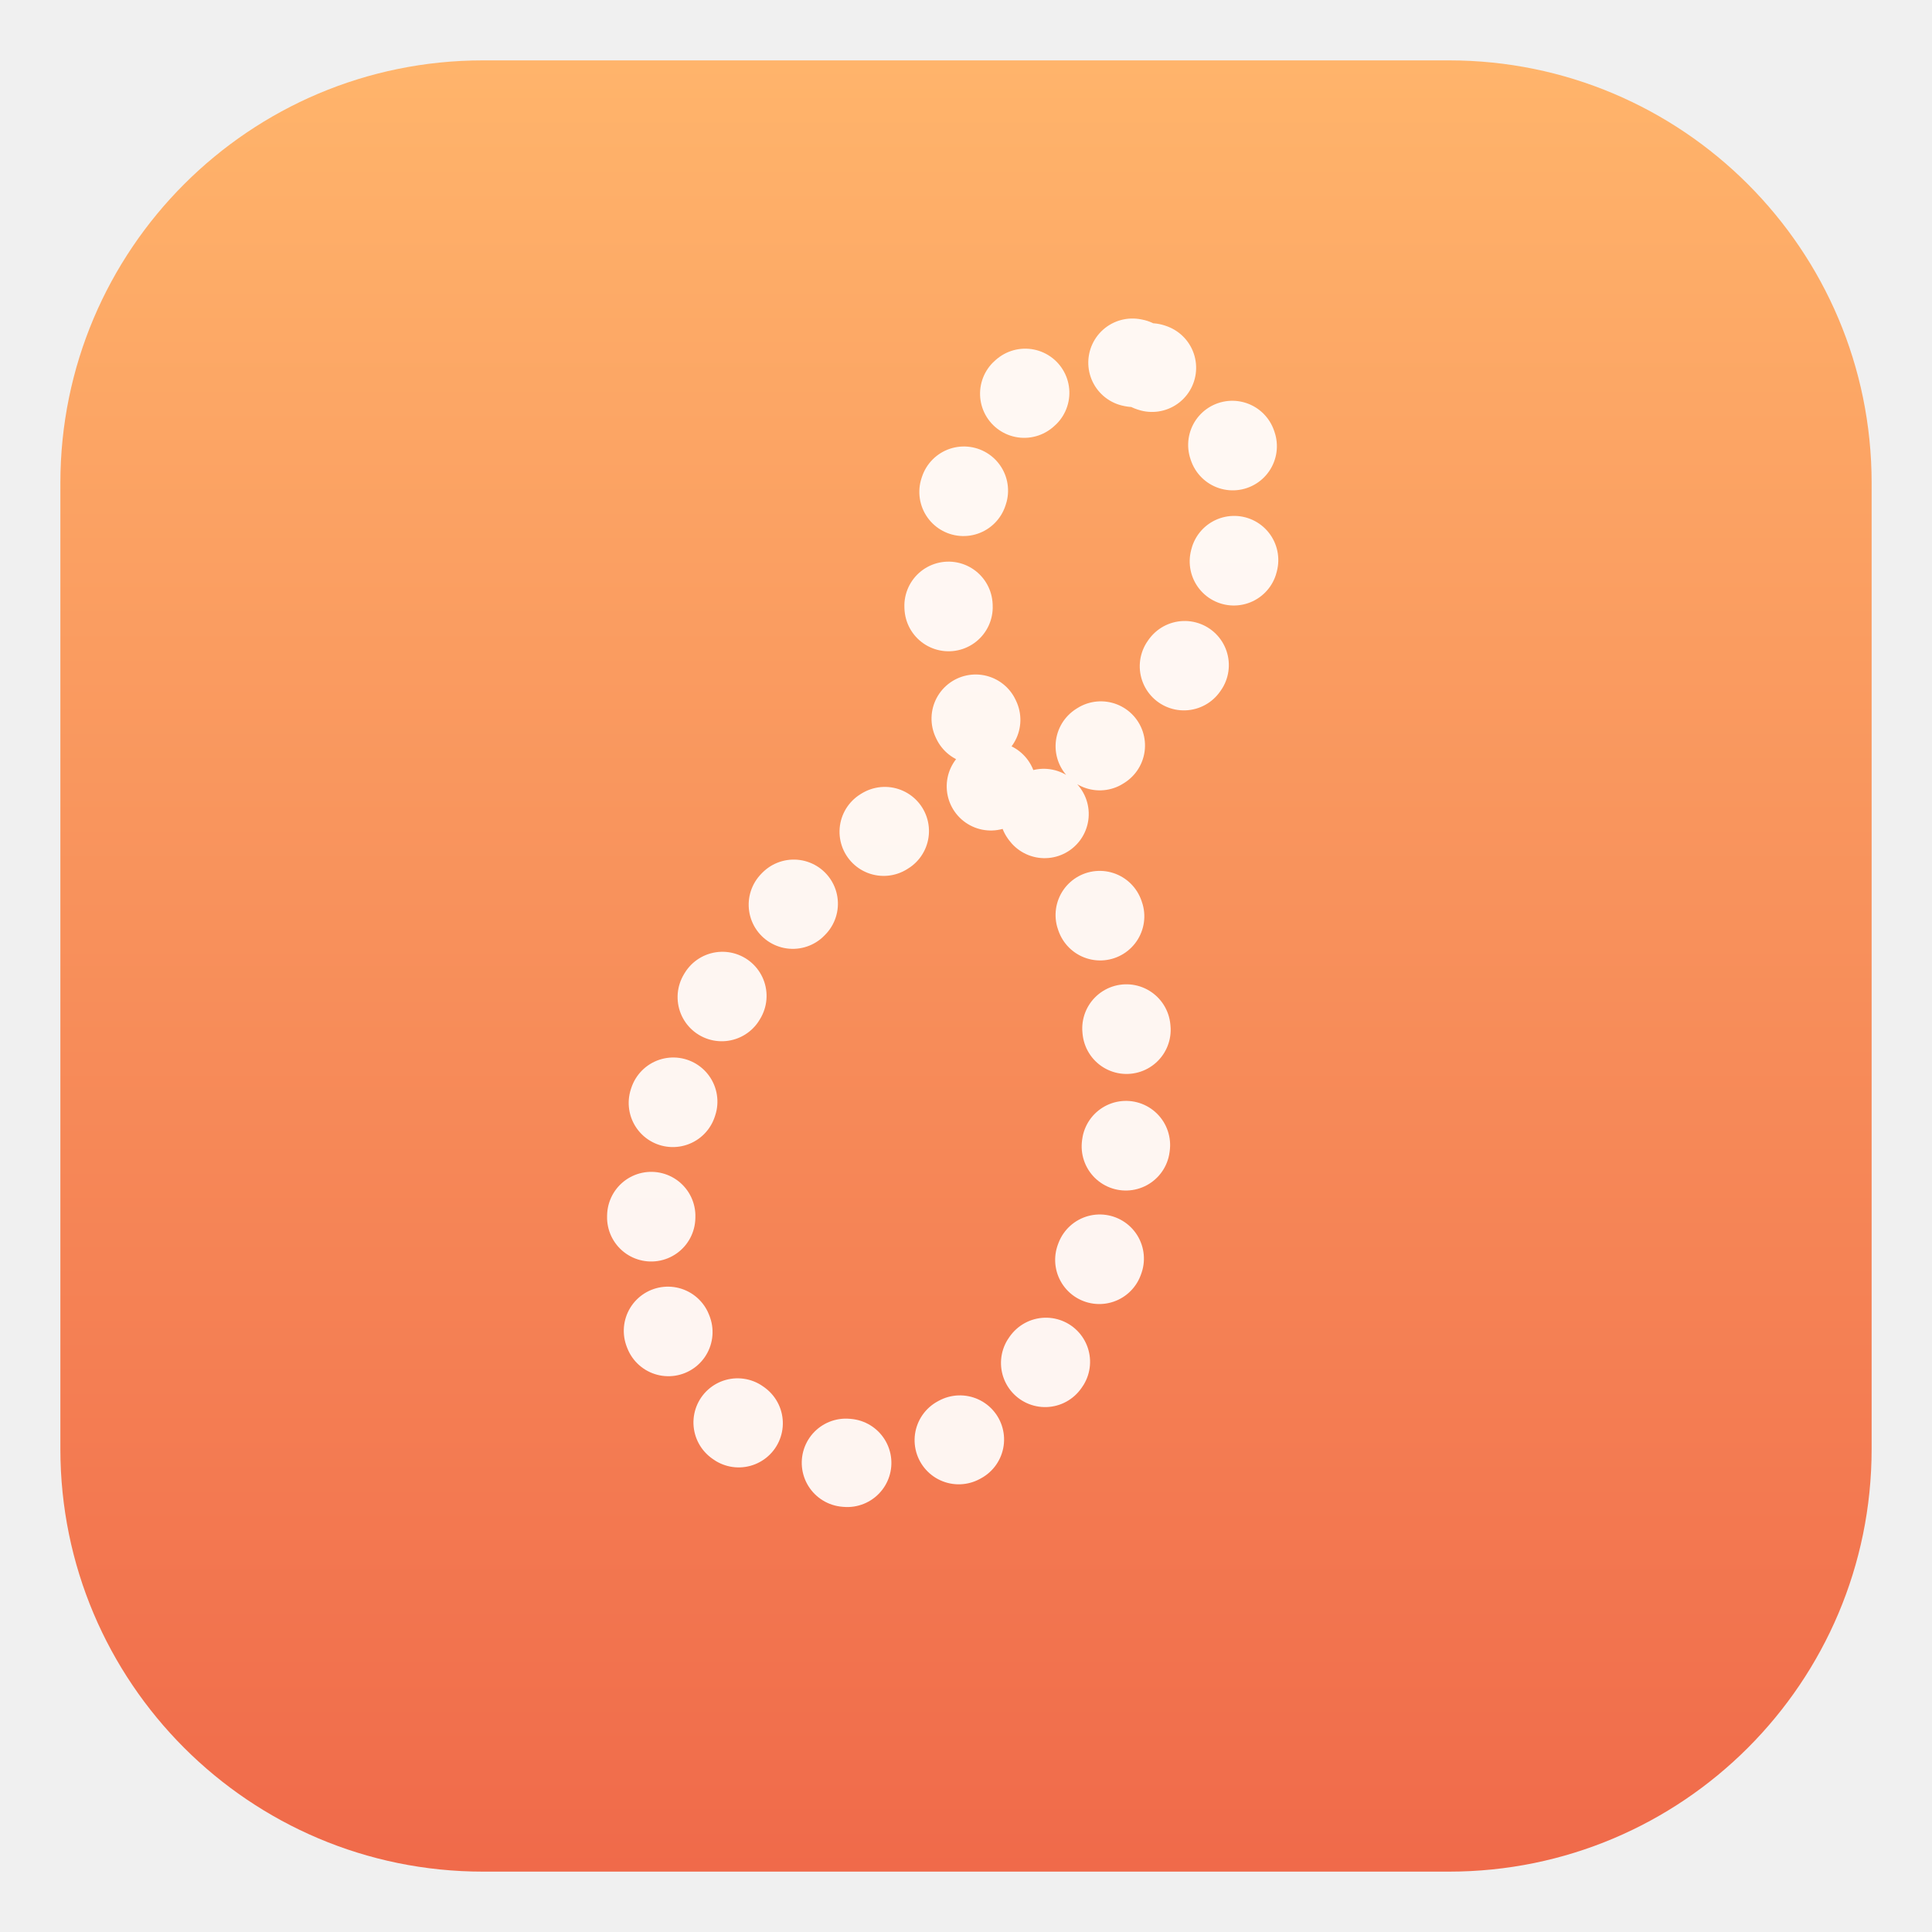
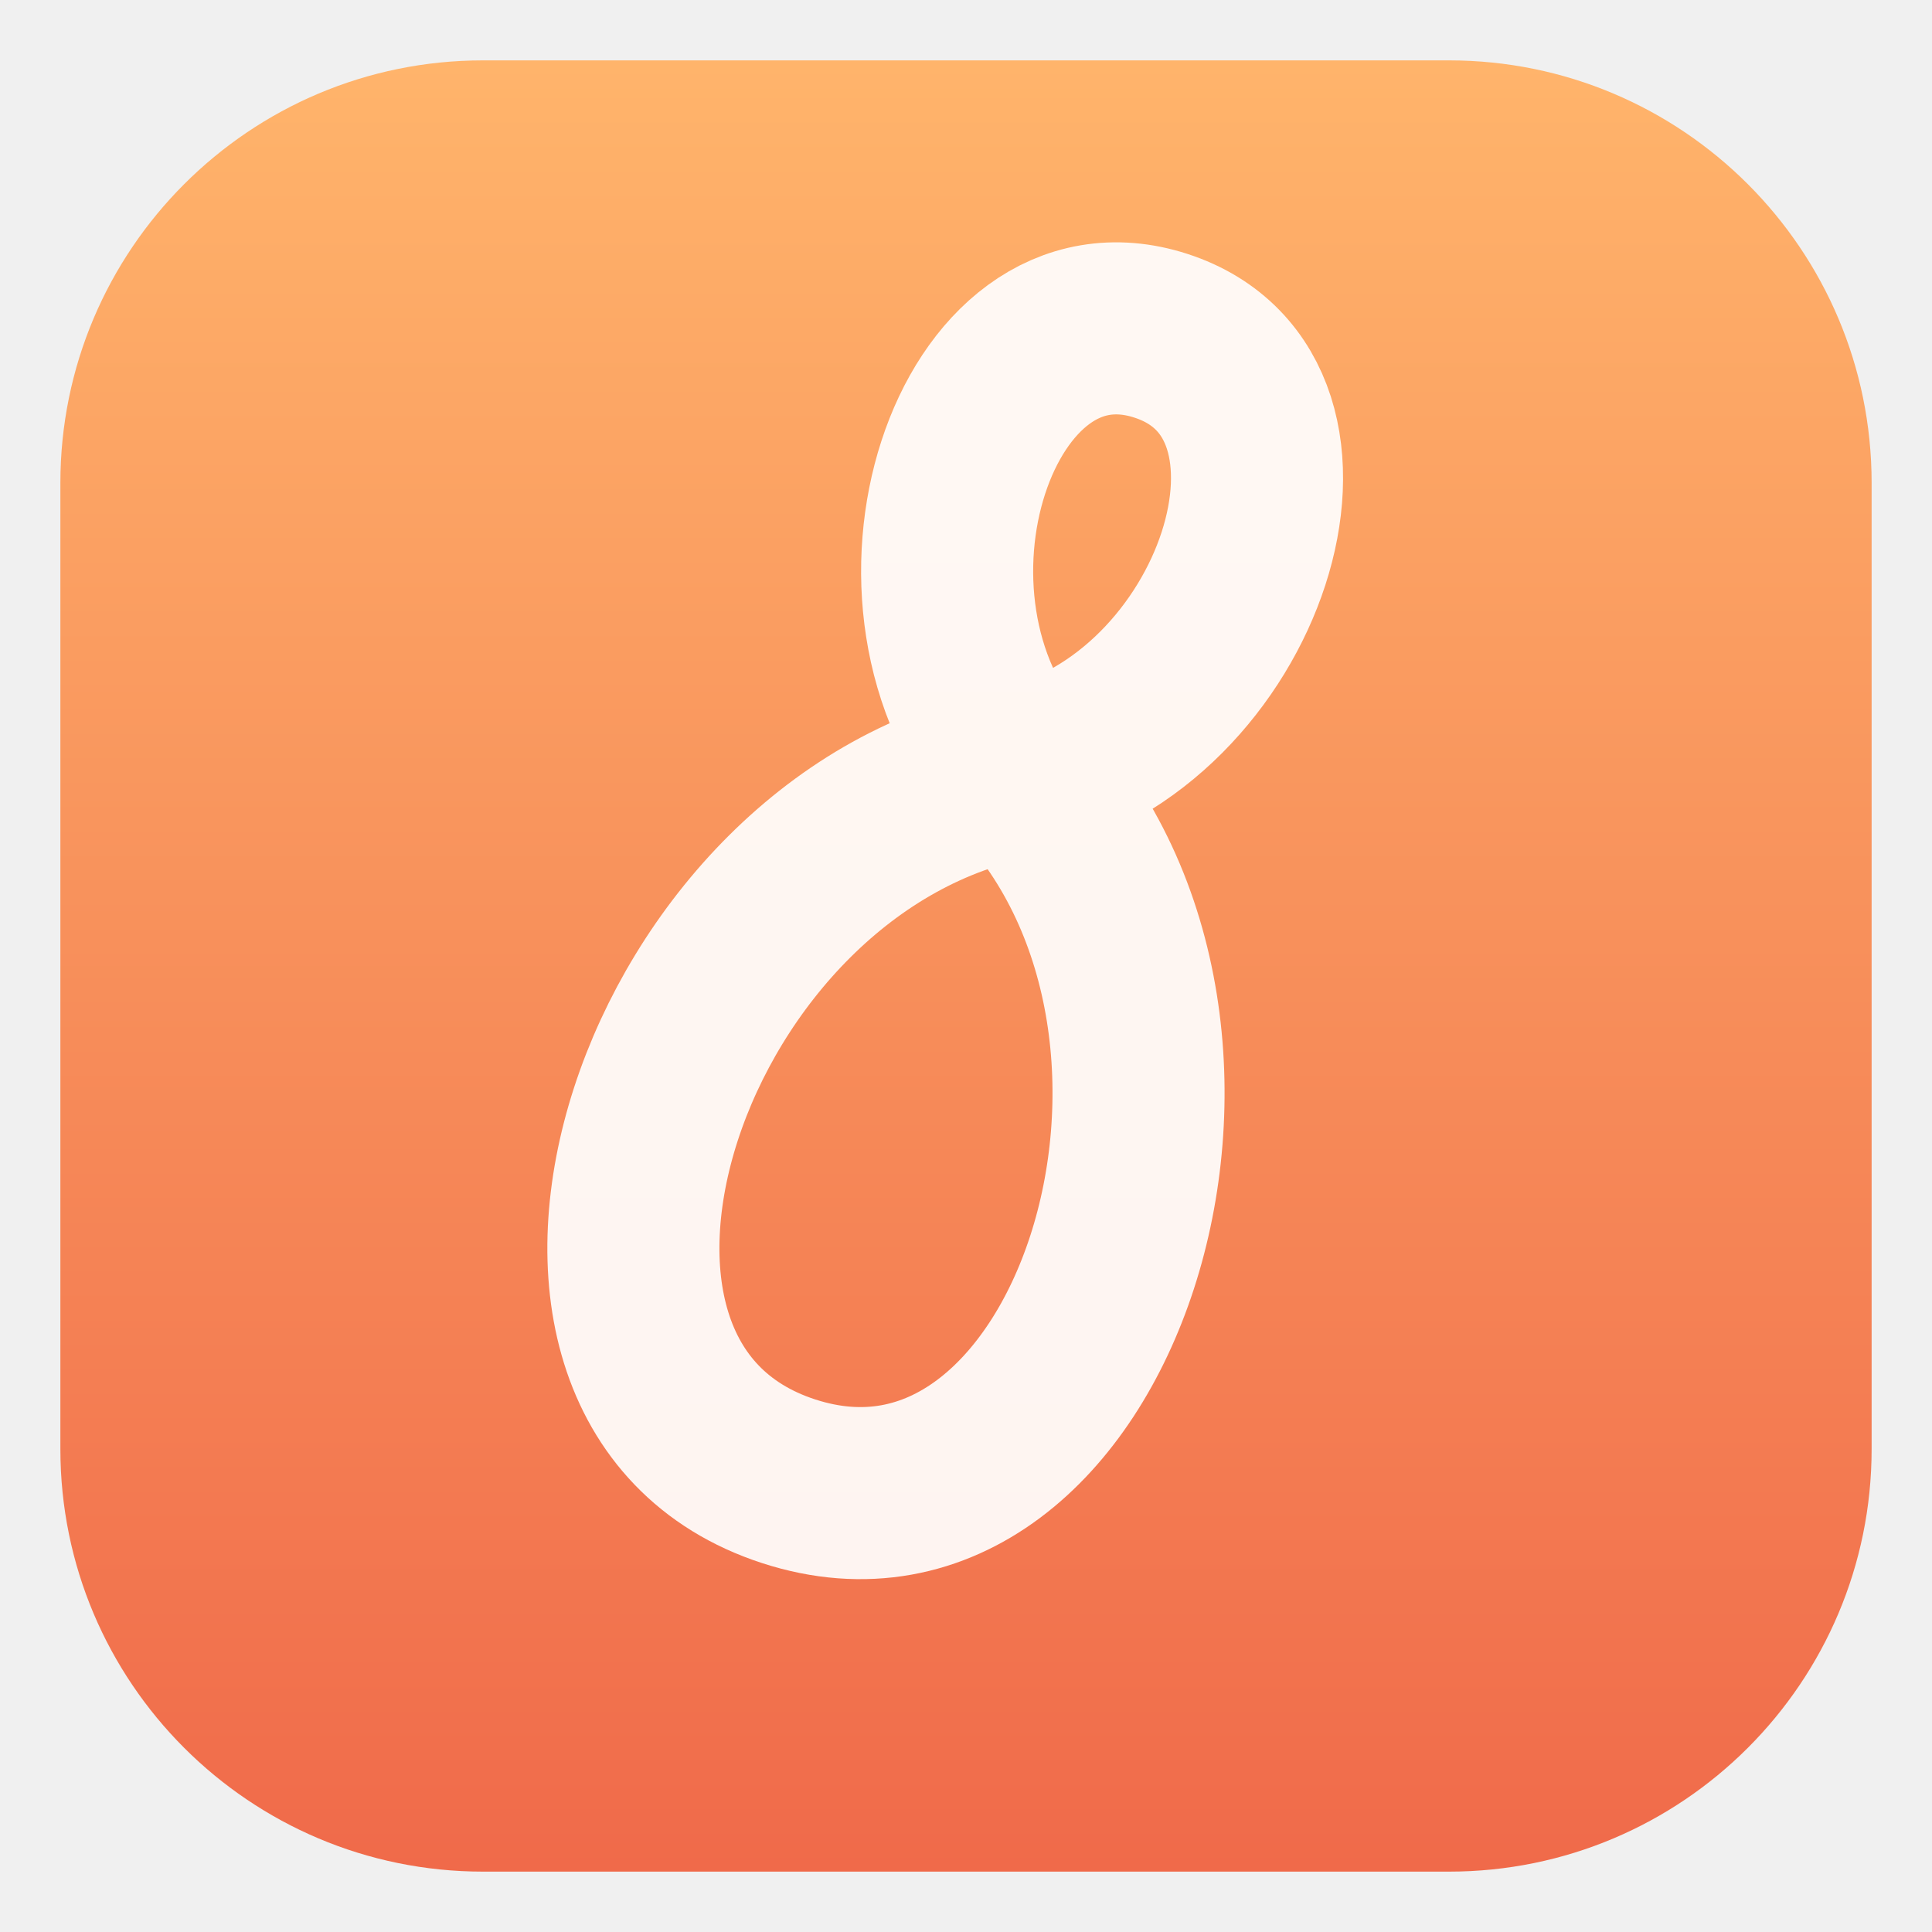
<svg xmlns="http://www.w3.org/2000/svg" viewBox="0 0 128 128">
  <defs>
    <linearGradient id="tile" x1="0" y1="0" x2="0" y2="1">
      <stop offset="0" stop-color="#ffb46b" />
      <stop offset="1" stop-color="#f06a4a" />
    </linearGradient>
  </defs>
  <rect x="4" y="4" width="120" height="120" rx="28" fill="url(#tile)" />
-   <g transform="translate(64 62) rotate(18) scale(0.9)">
-     <path d="M0 -44 C13.7 -44 13.7 -20 0 -12 C-22.3 0 -22.3 40 0 40 C22.3 40 22.3 0 0 -12 C-13.7 -20 -13.7 -44 0 -44 Z" fill="none" stroke="#fff" stroke-opacity="0.92" stroke-width="6.5" stroke-dasharray="0.1 8.5" stroke-linecap="round" />
+   <g transform="translate(64 62) rotate(18) scale(0.95)">
+     <path d="M0 -44 C13.7 -44 13.7 -20 0 -12 C-22.3 0 -22.3 40 0 40 C22.3 40 22.3 0 0 -12 C-13.7 -20 -13.7 -44 0 -44 Z" fill="none" stroke="#fff" stroke-opacity="0.92" stroke-width="12" stroke-linejoin="round" />
  </g>
</svg>
